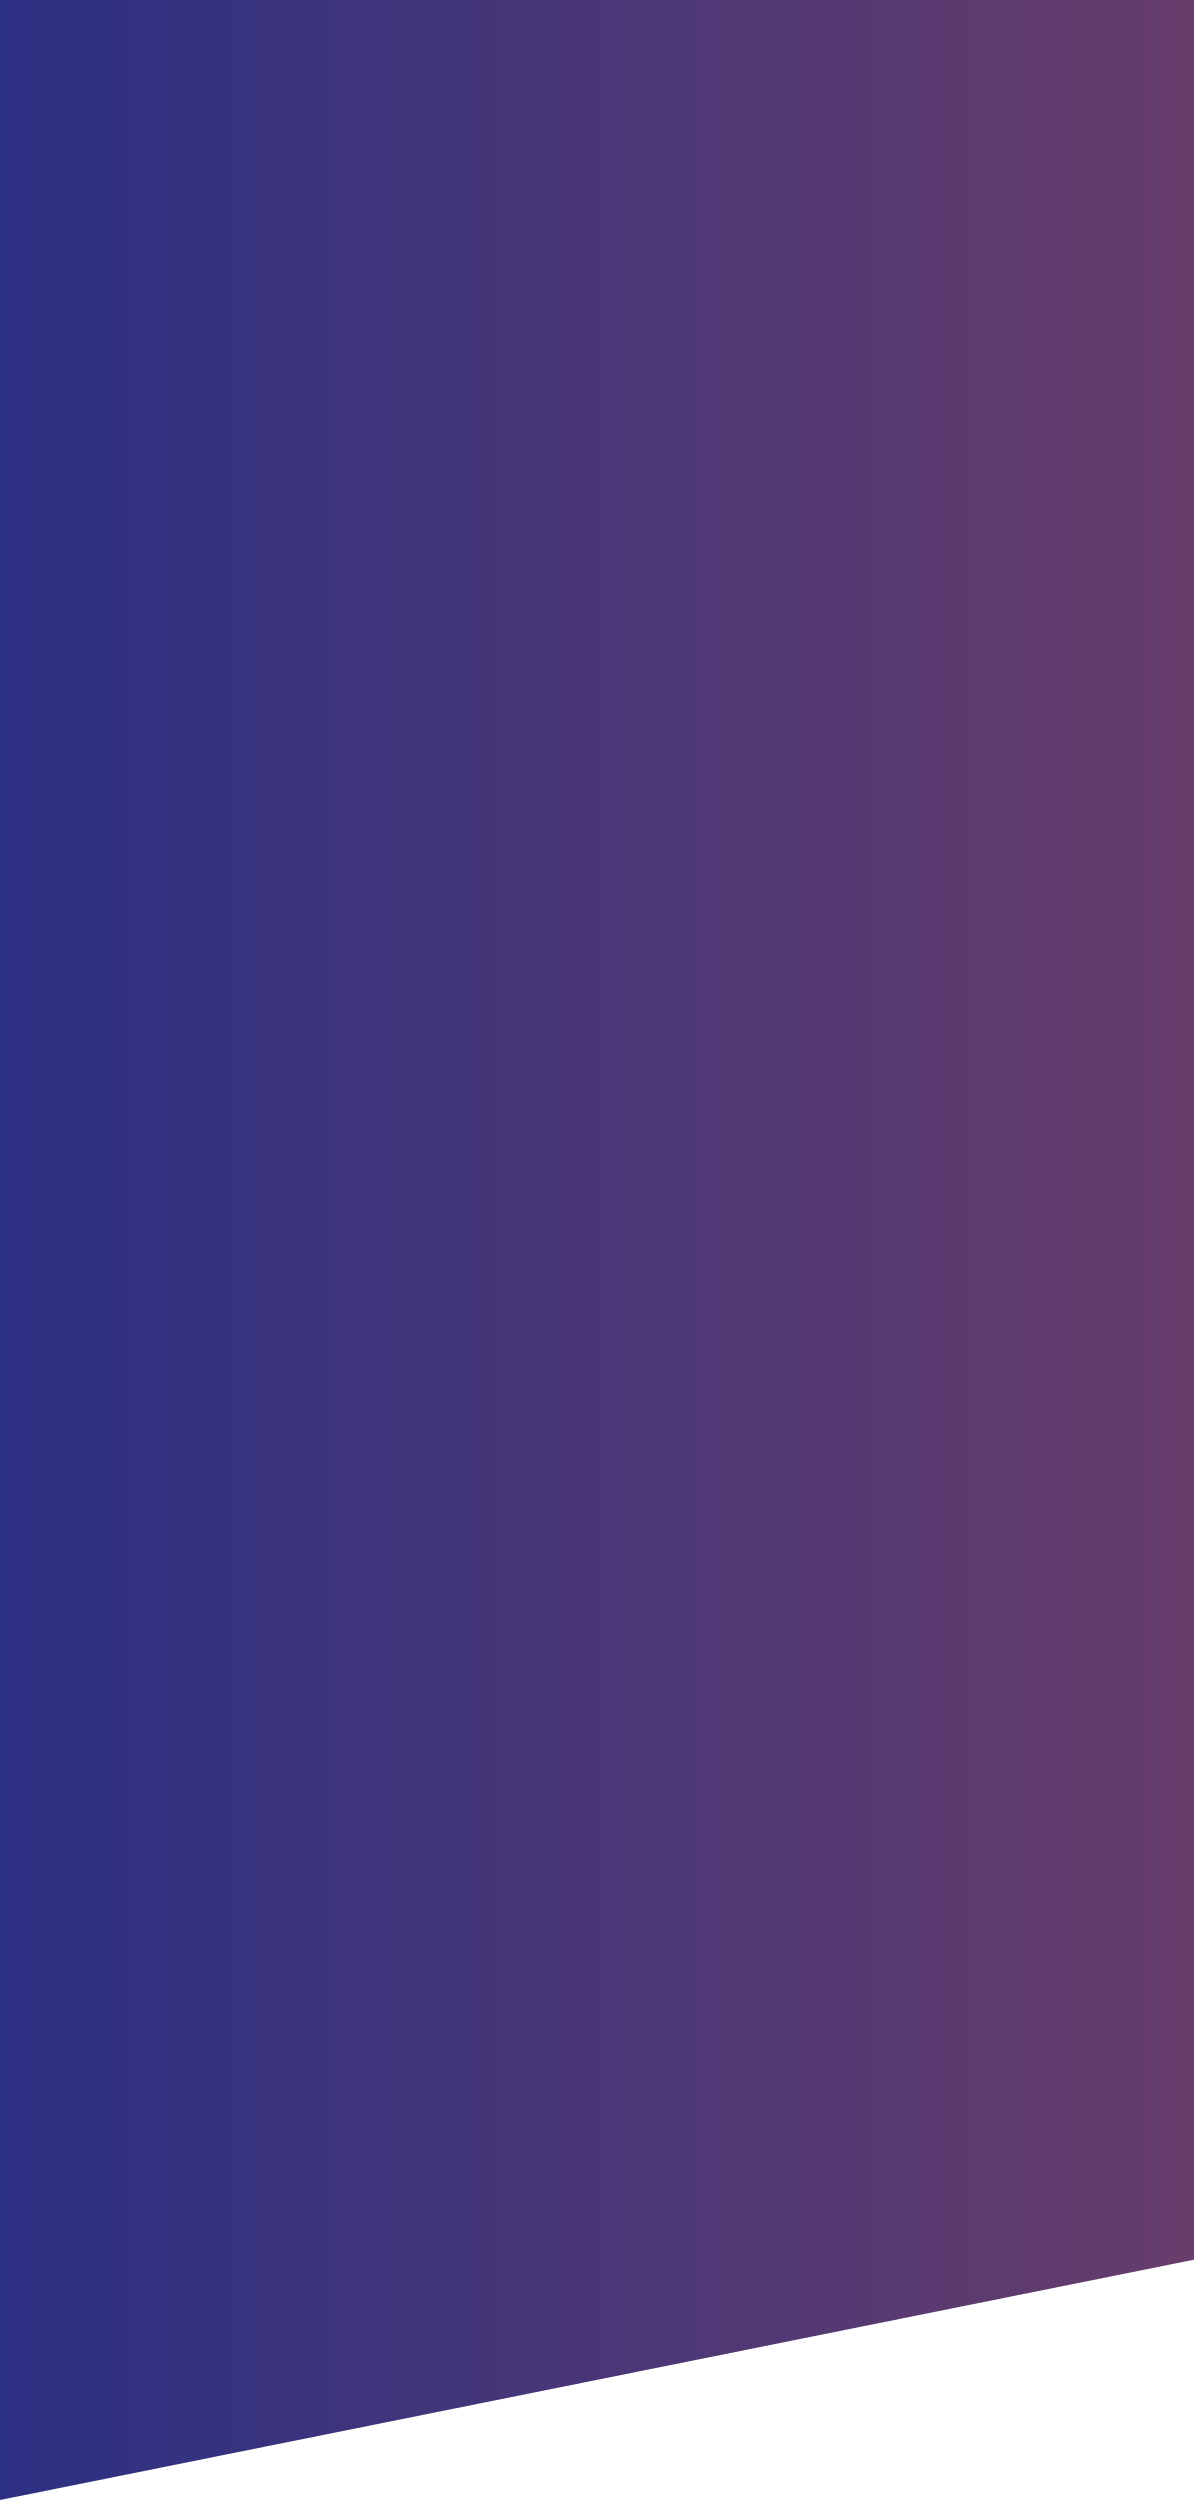
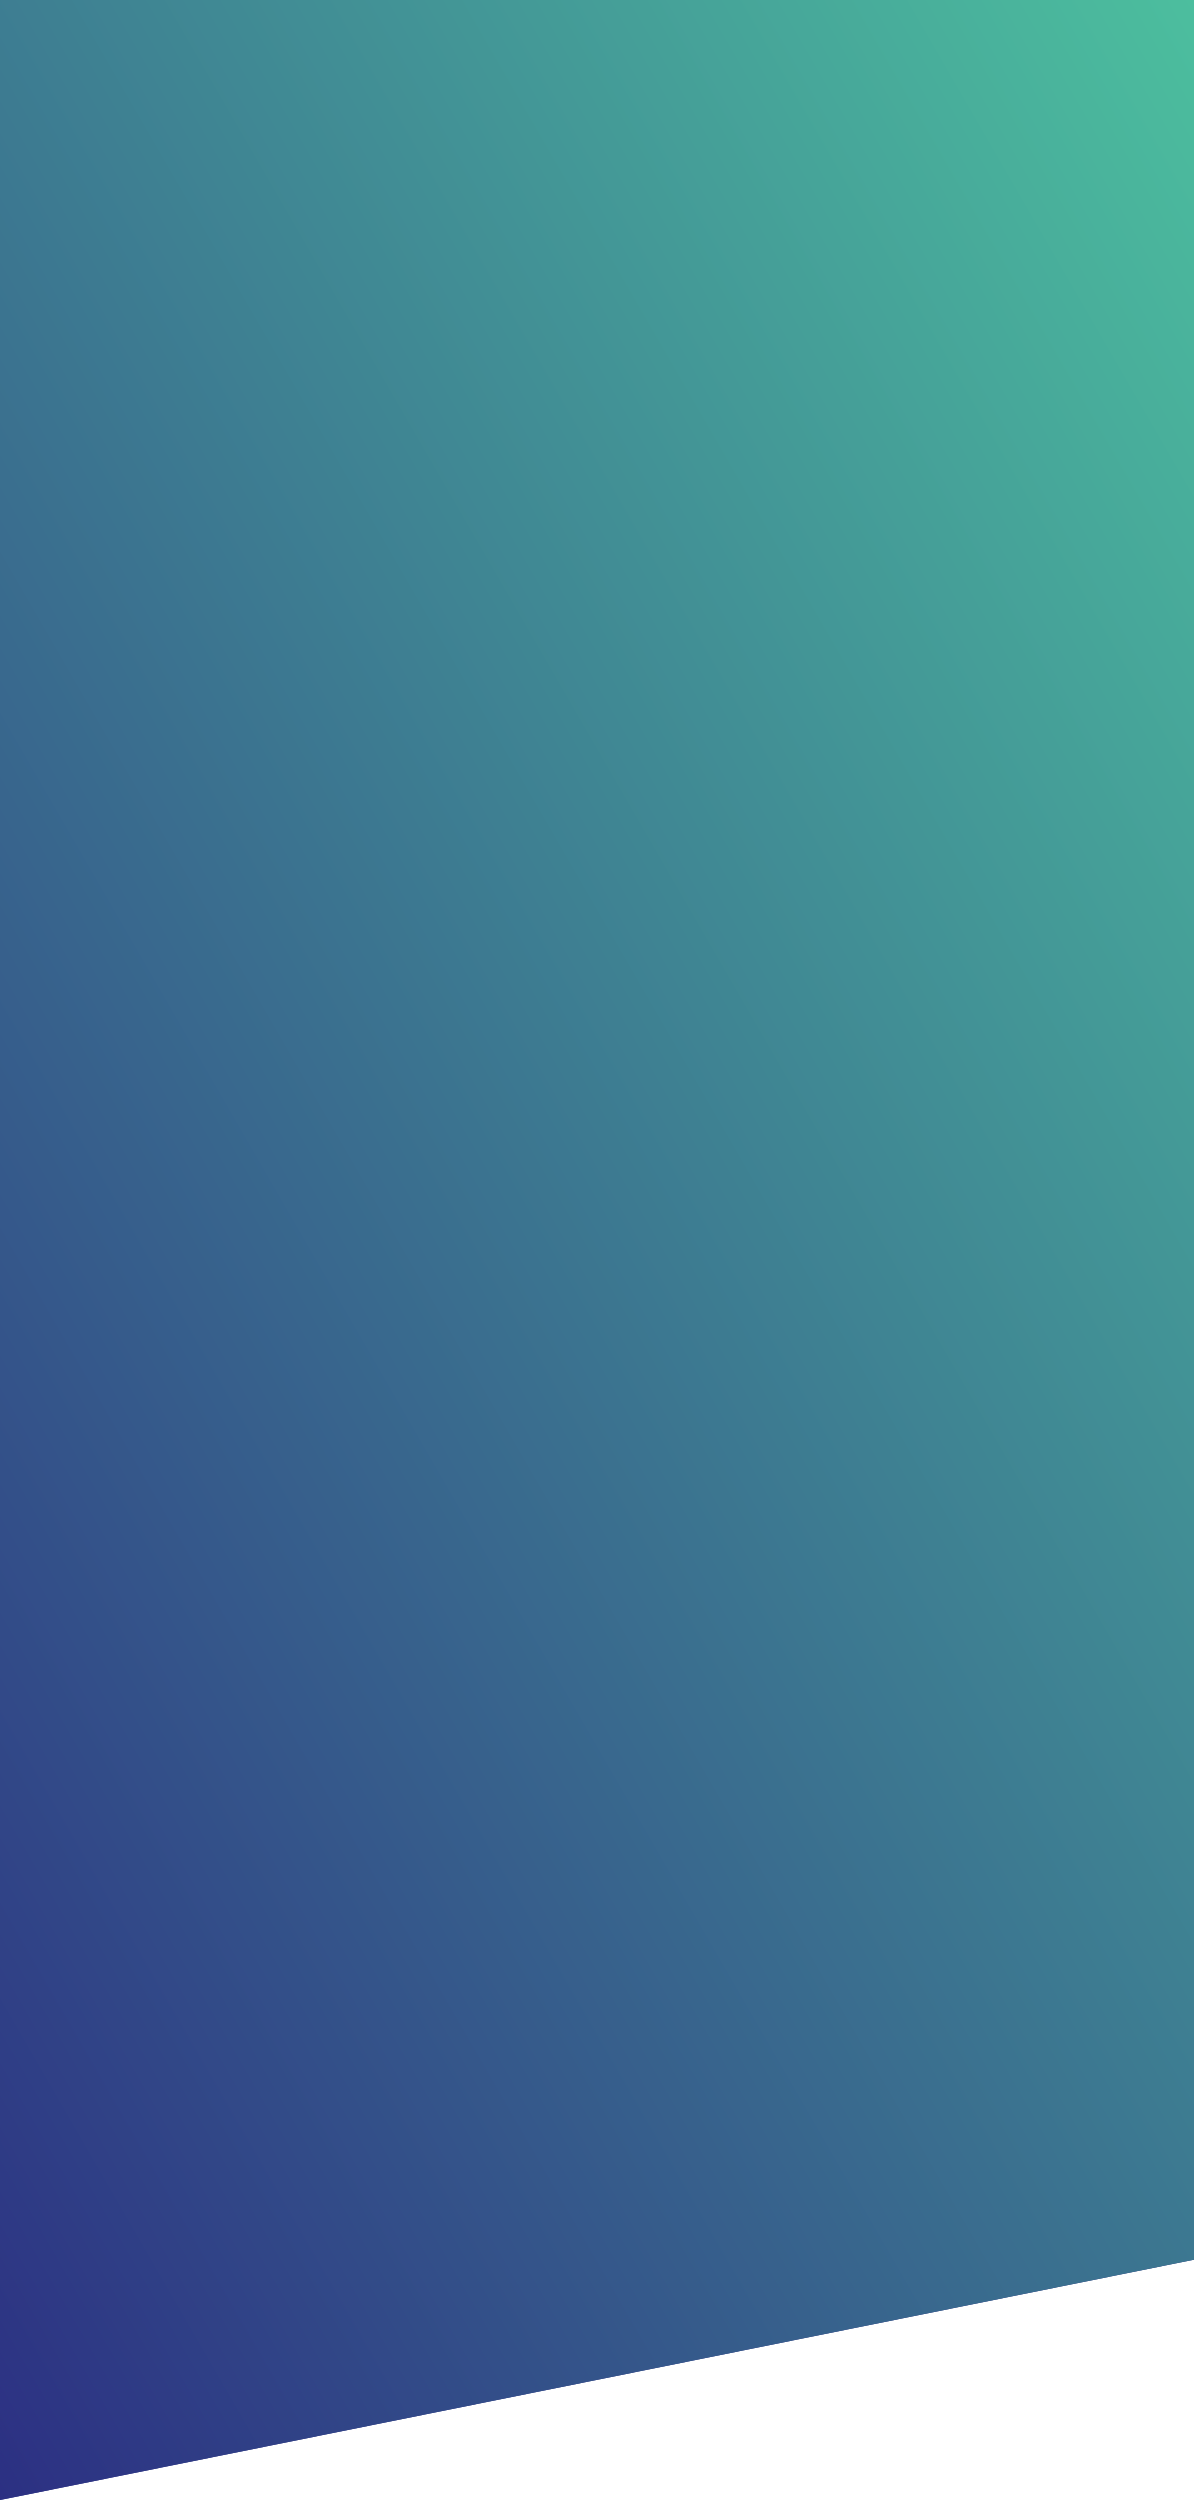
<svg xmlns="http://www.w3.org/2000/svg" version="1.1" id="Layer_1" x="0px" y="0px" viewBox="0 0 1423 2981" style="enable-background:new 0 0 1423 2981;" xml:space="preserve">
  <style type="text/css">
- 	.st0{fill:url(#path-1_2_);}
+ 	.st0{fill:url(#path-1_3_);}
+ 	.st1{fill:url(#path-1_4_);}
</style>
+   <g id="Timeline_1_">
+     <g id="Group-3_1_" transform="translate(0, -1)">
+       <g id="Mask_1_">
+         <linearGradient id="path-1_3_" gradientUnits="userSpaceOnUse" x1="0" y1="1489.39" x2="1425" y2="1489.39" gradientTransform="matrix(1 0 0 -1 0 2980.89)">
+           <stop offset="1" style="stop-color:#2C3083" />
+           <stop offset="1" style="stop-color:#4CBE9E" />
+         </linearGradient>
+         <polygon id="path-1_2_" class="st0" points="0,1 1425,1 1425,2695.2 0,2982    " />
+       </g>
+     </g>
+   </g>
  <g id="Timeline">
    <g id="Group-3" transform="translate(0, -1)">
      <g id="Mask">
-         <linearGradient id="path-1_2_" gradientUnits="userSpaceOnUse" x1="0" y1="1491.492" x2="1425" y2="1491.492">
-           <stop offset="6.410257e-04" style="stop-color:#2C3083" />
-           <stop offset="1" style="stop-color:#673D6B" />
+         <linearGradient id="path-1_4_" gradientUnits="userSpaceOnUse" x1="-529.375" y1="915.793" x2="1830.186" y2="2278.087" gradientTransform="matrix(1 0 0 -1 0 2980.89)">
+           <stop offset="6.410258e-04" style="stop-color:#2C3083" />
+           <stop offset="1" style="stop-color:#4CBE9E" />
        </linearGradient>
-         <polygon id="path-1_1_" class="st0" points="0,1 1425,1 1425,2695.2 0,2982    " />
+         <polygon id="path-1_1_" class="st1" points="0,1 1425,1 1425,2695.2 0,2982    " />
      </g>
    </g>
  </g>
</svg>
